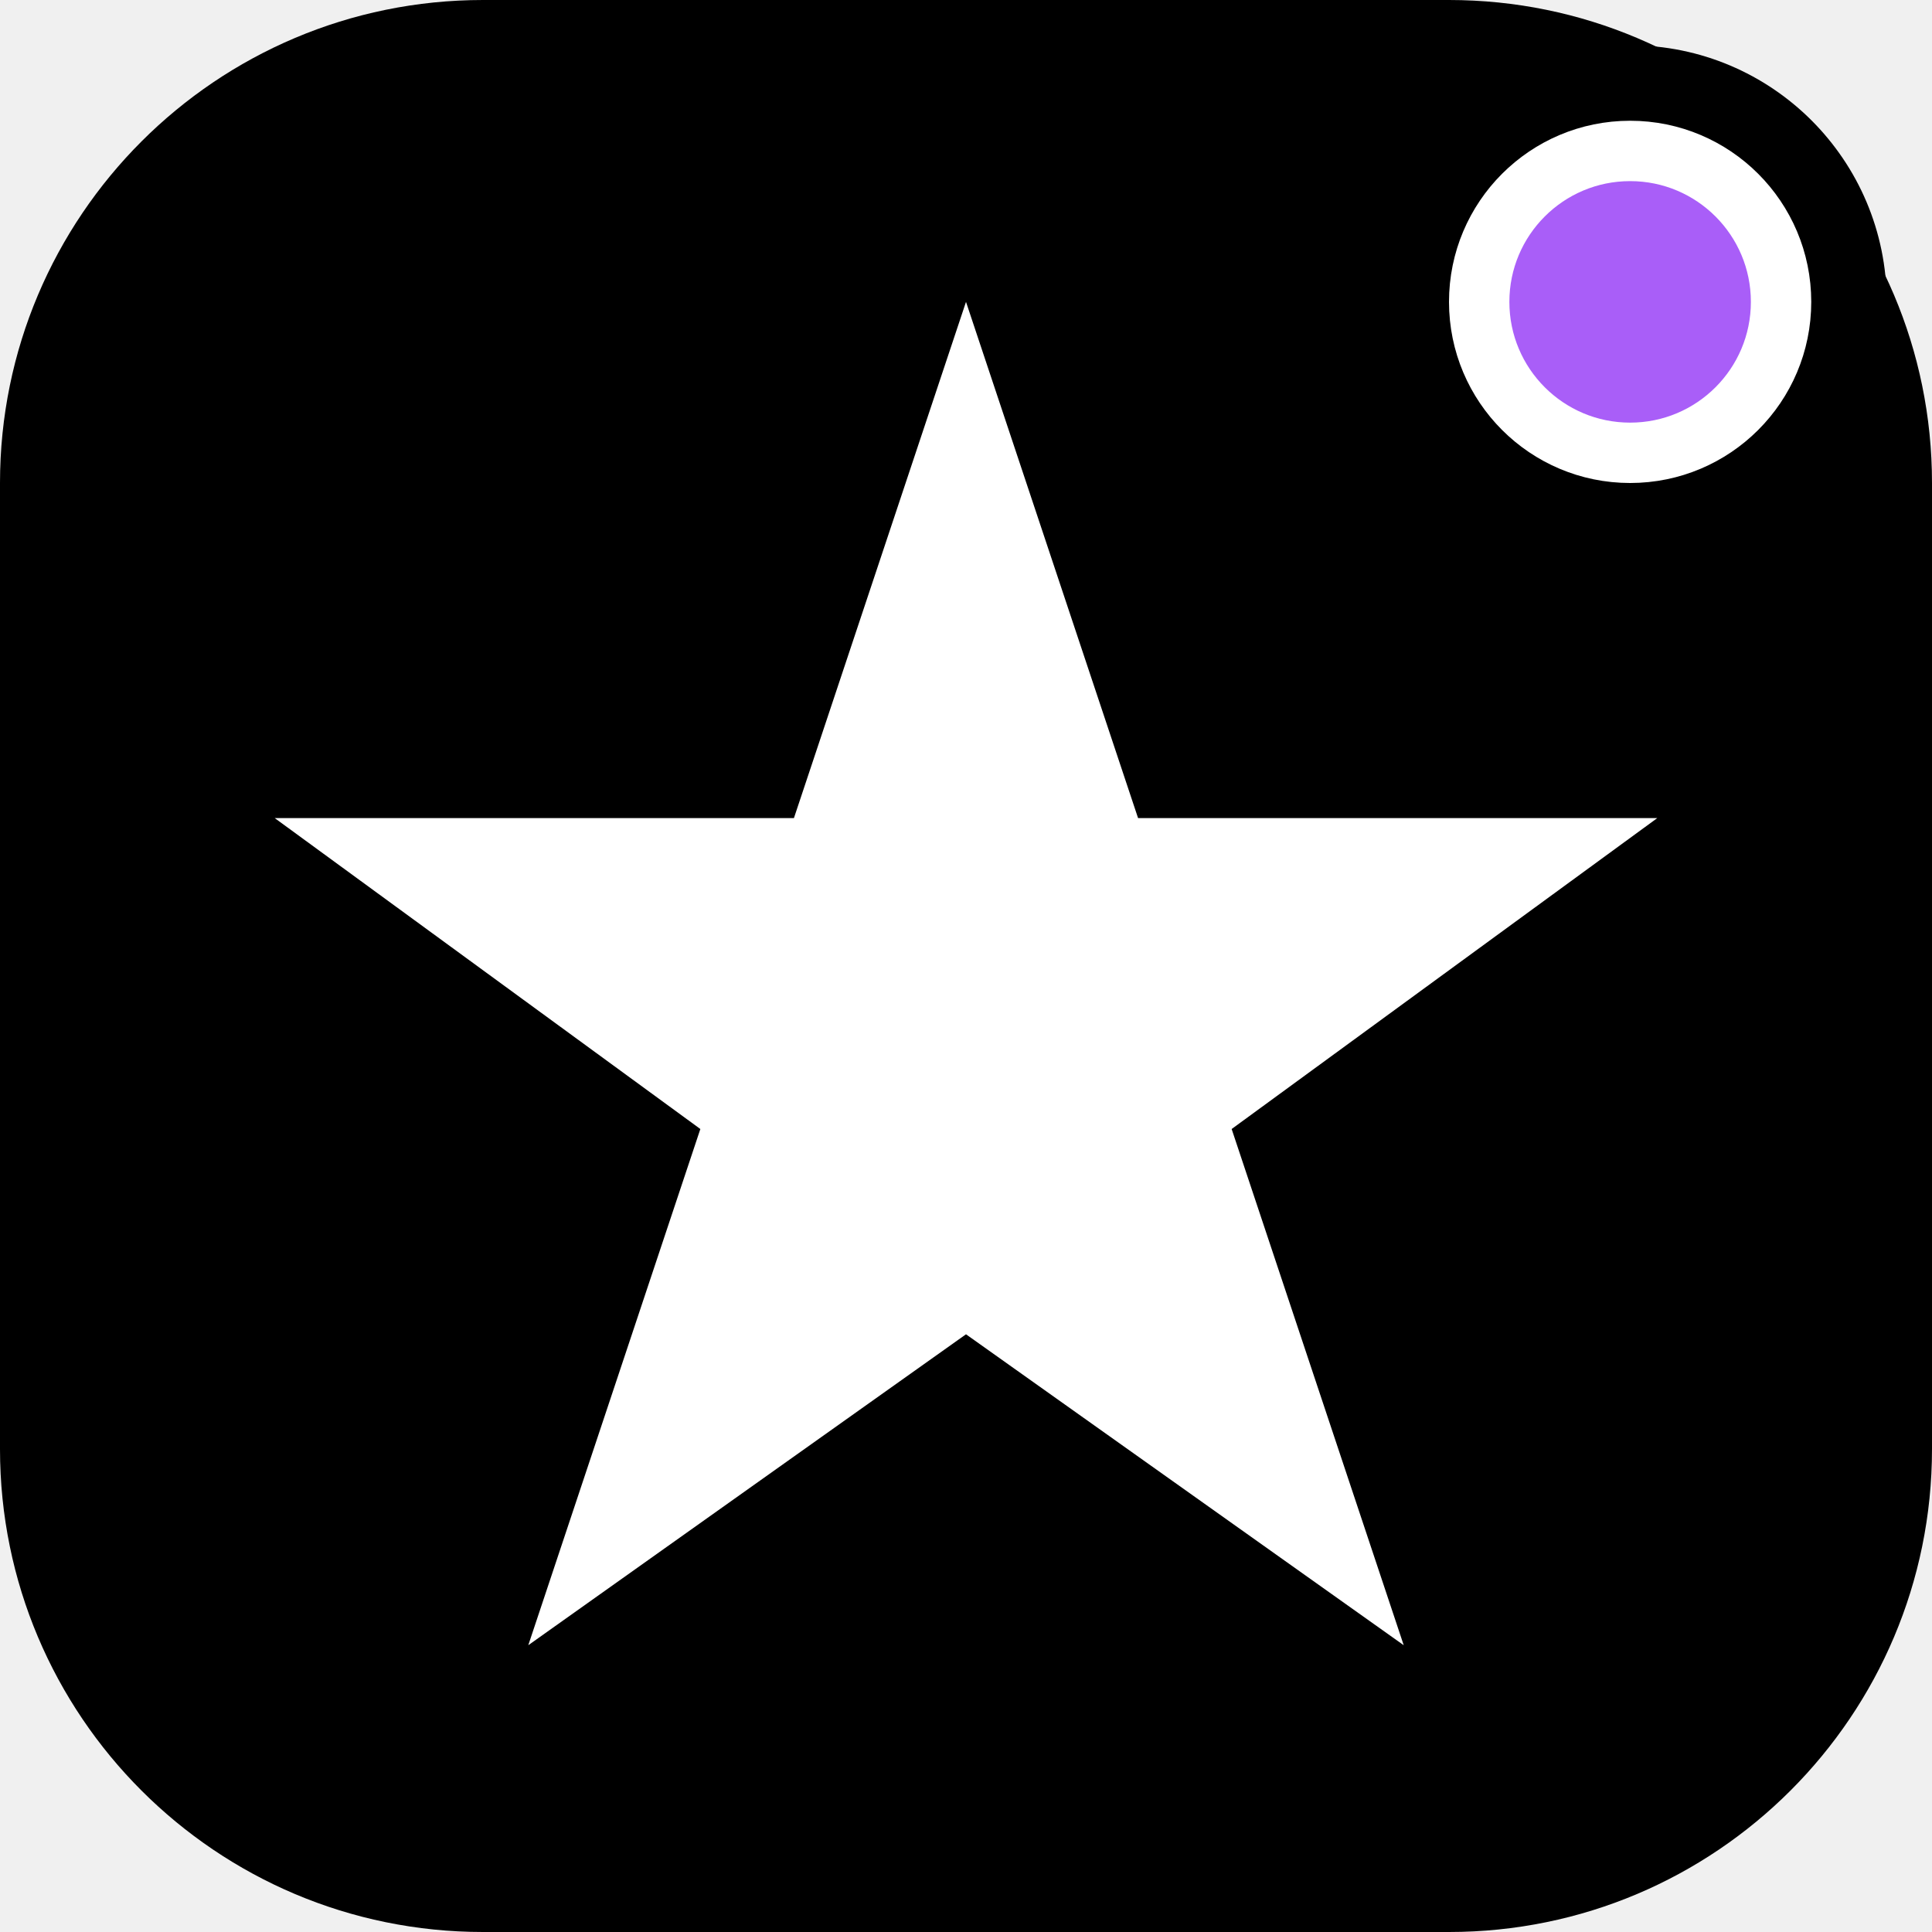
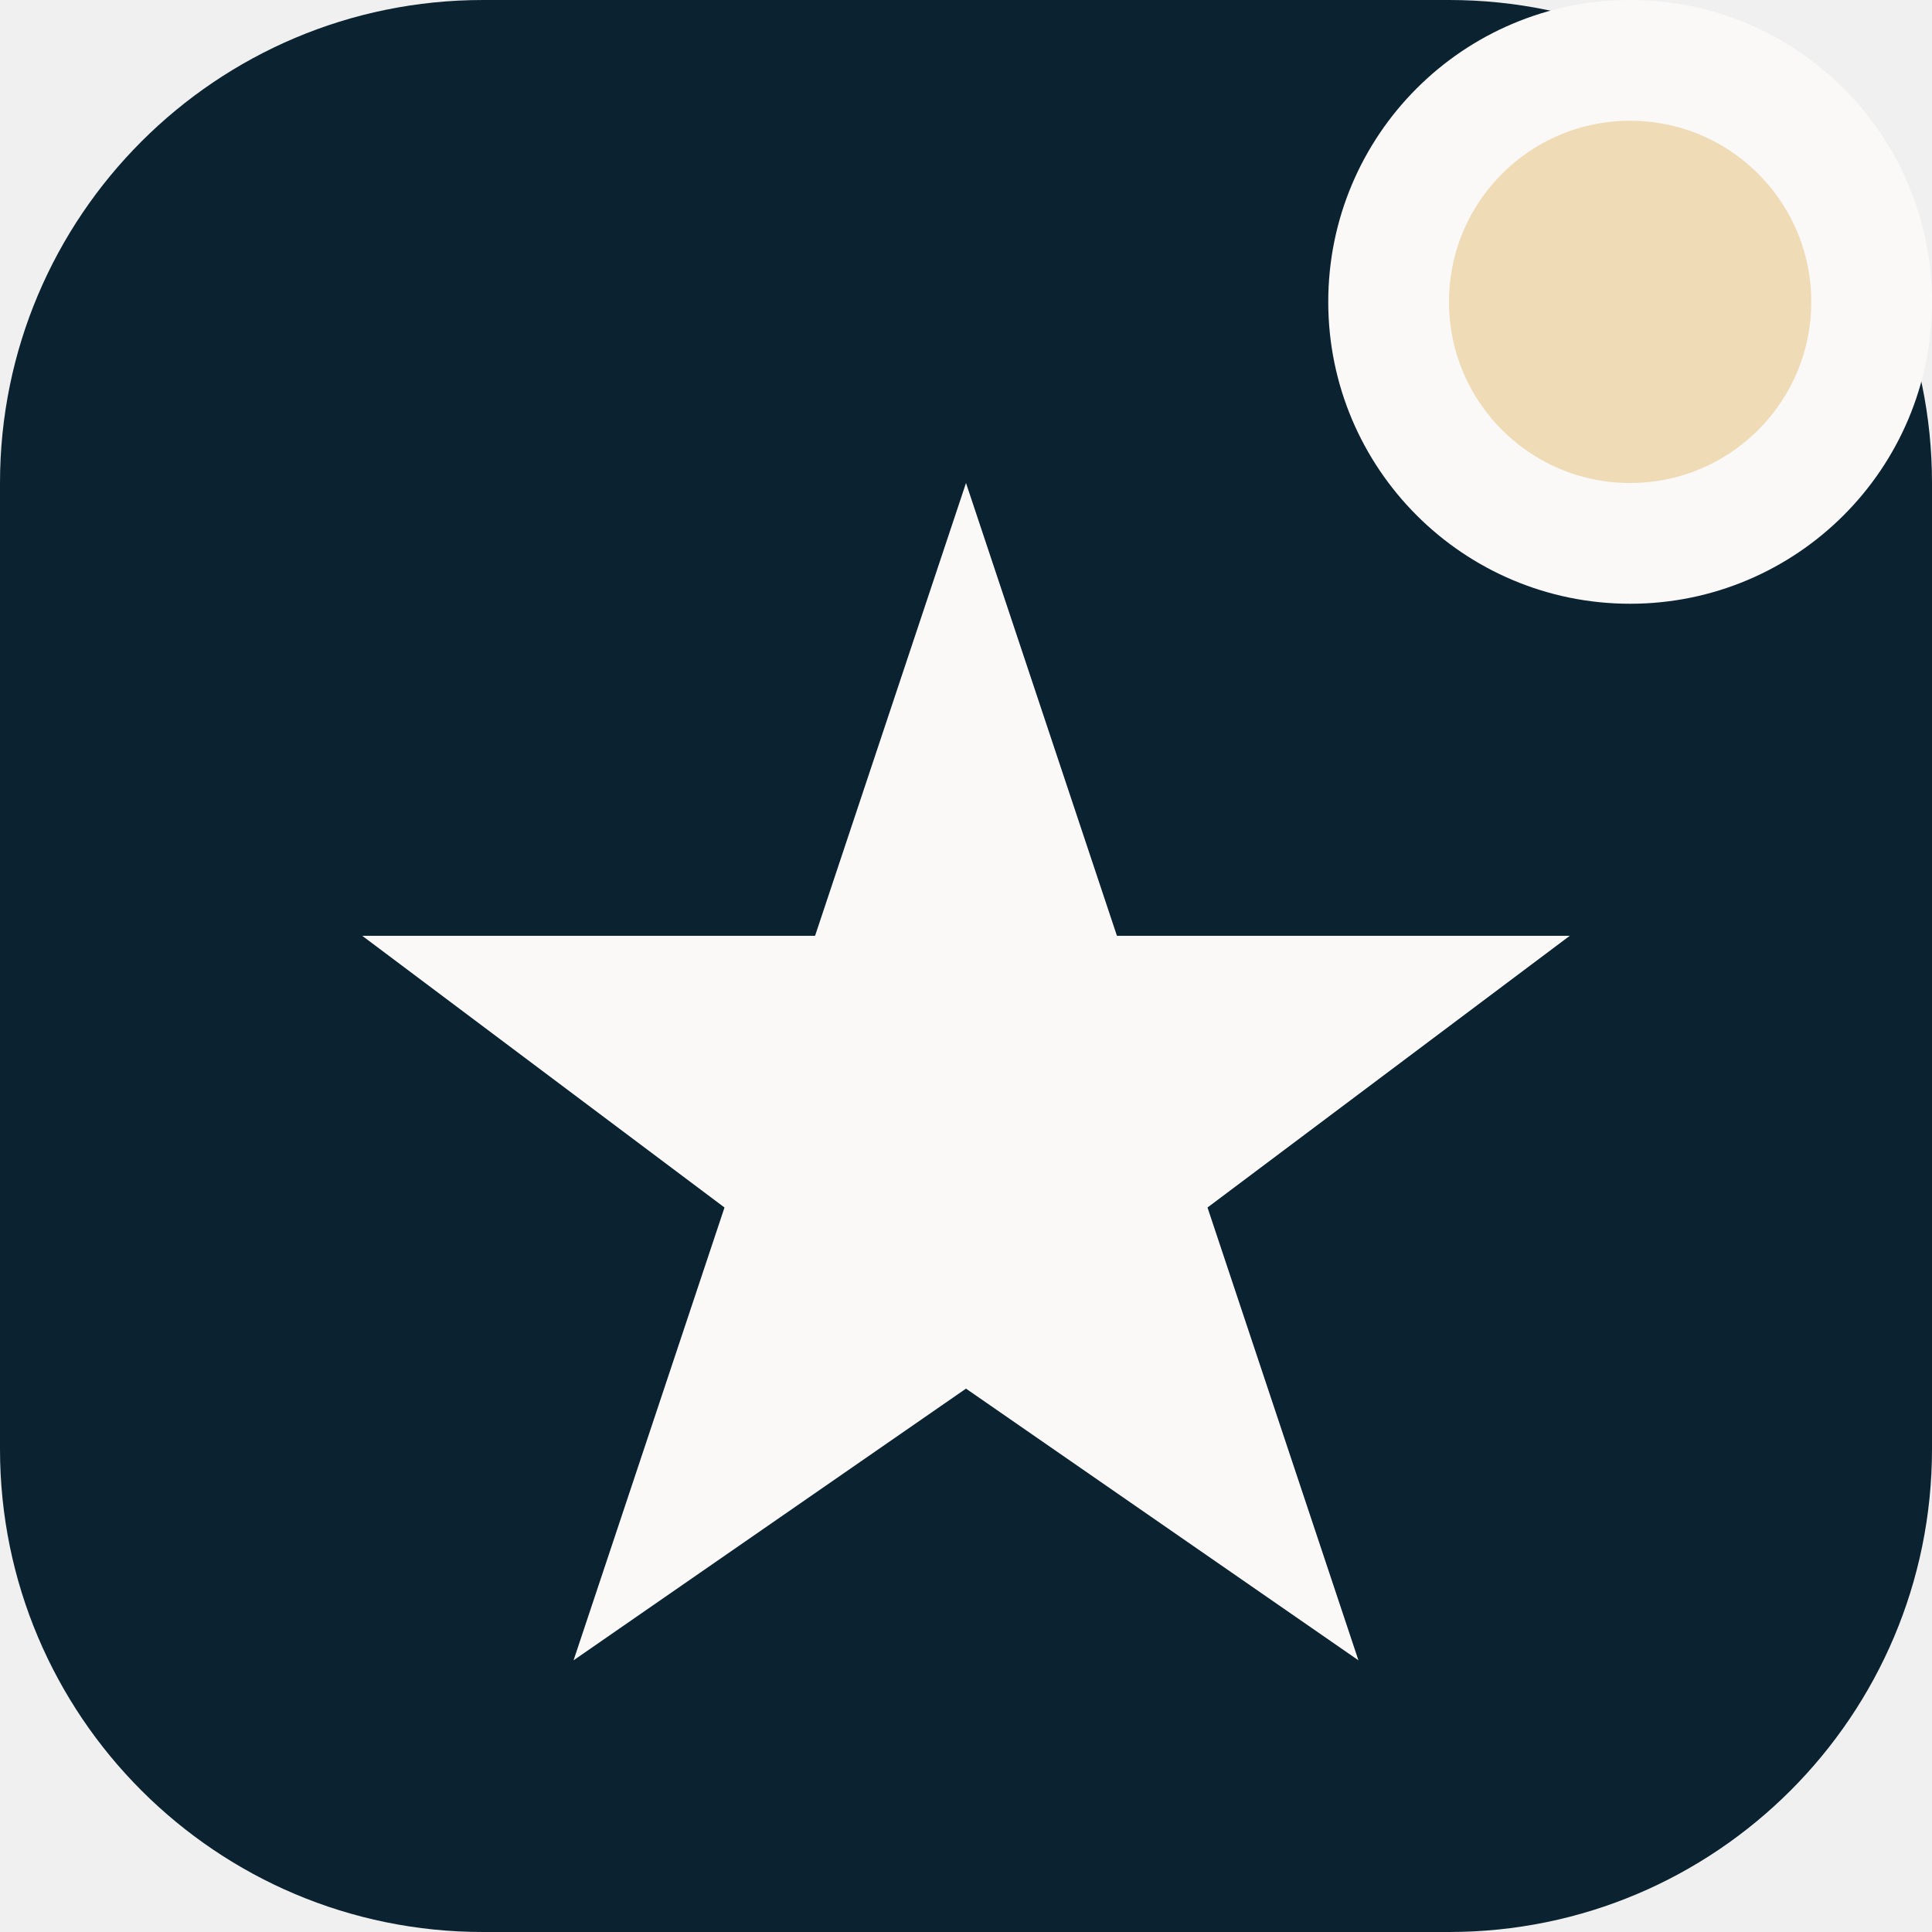
- <svg xmlns="http://www.w3.org/2000/svg" width="64" height="64" viewBox="0 0 64 64" fill="none">
-   <rect width="64" height="64" rx="16" fill="#000000" />
-   <path d="M32 10L37.7 27.1H54.9L40.8 37.4L46.5 54.5L32 44.2L17.5 54.5L23.2 37.4L9.1 27.1H26.3L32 10Z" fill="#FFFFFF" />
-   <circle cx="54" cy="10" r="7" fill="#a95ef8" stroke="#000000" stroke-width="3" />
-   <circle cx="54" cy="10" r="5" fill="#a95ef8" stroke="#FFFFFF" stroke-width="2" />
+ <svg xmlns="http://www.w3.org/2000/svg" width="32" height="32" viewBox="0 0 32 32" fill="none">
+   <rect width="32" height="32" rx="8" fill="#0B2330" />
+   <path d="M16 8L18.5 15.5H26L20 20L22.5 27.5L16 23L9.5 27.5L12 20L6 15.5H13.5L16 8Z" fill="#FAF9F8" />
+   <circle cx="27" cy="5" r="4" fill="#EFDCB6" stroke="#FAF9F8" stroke-width="2" />
</svg>
